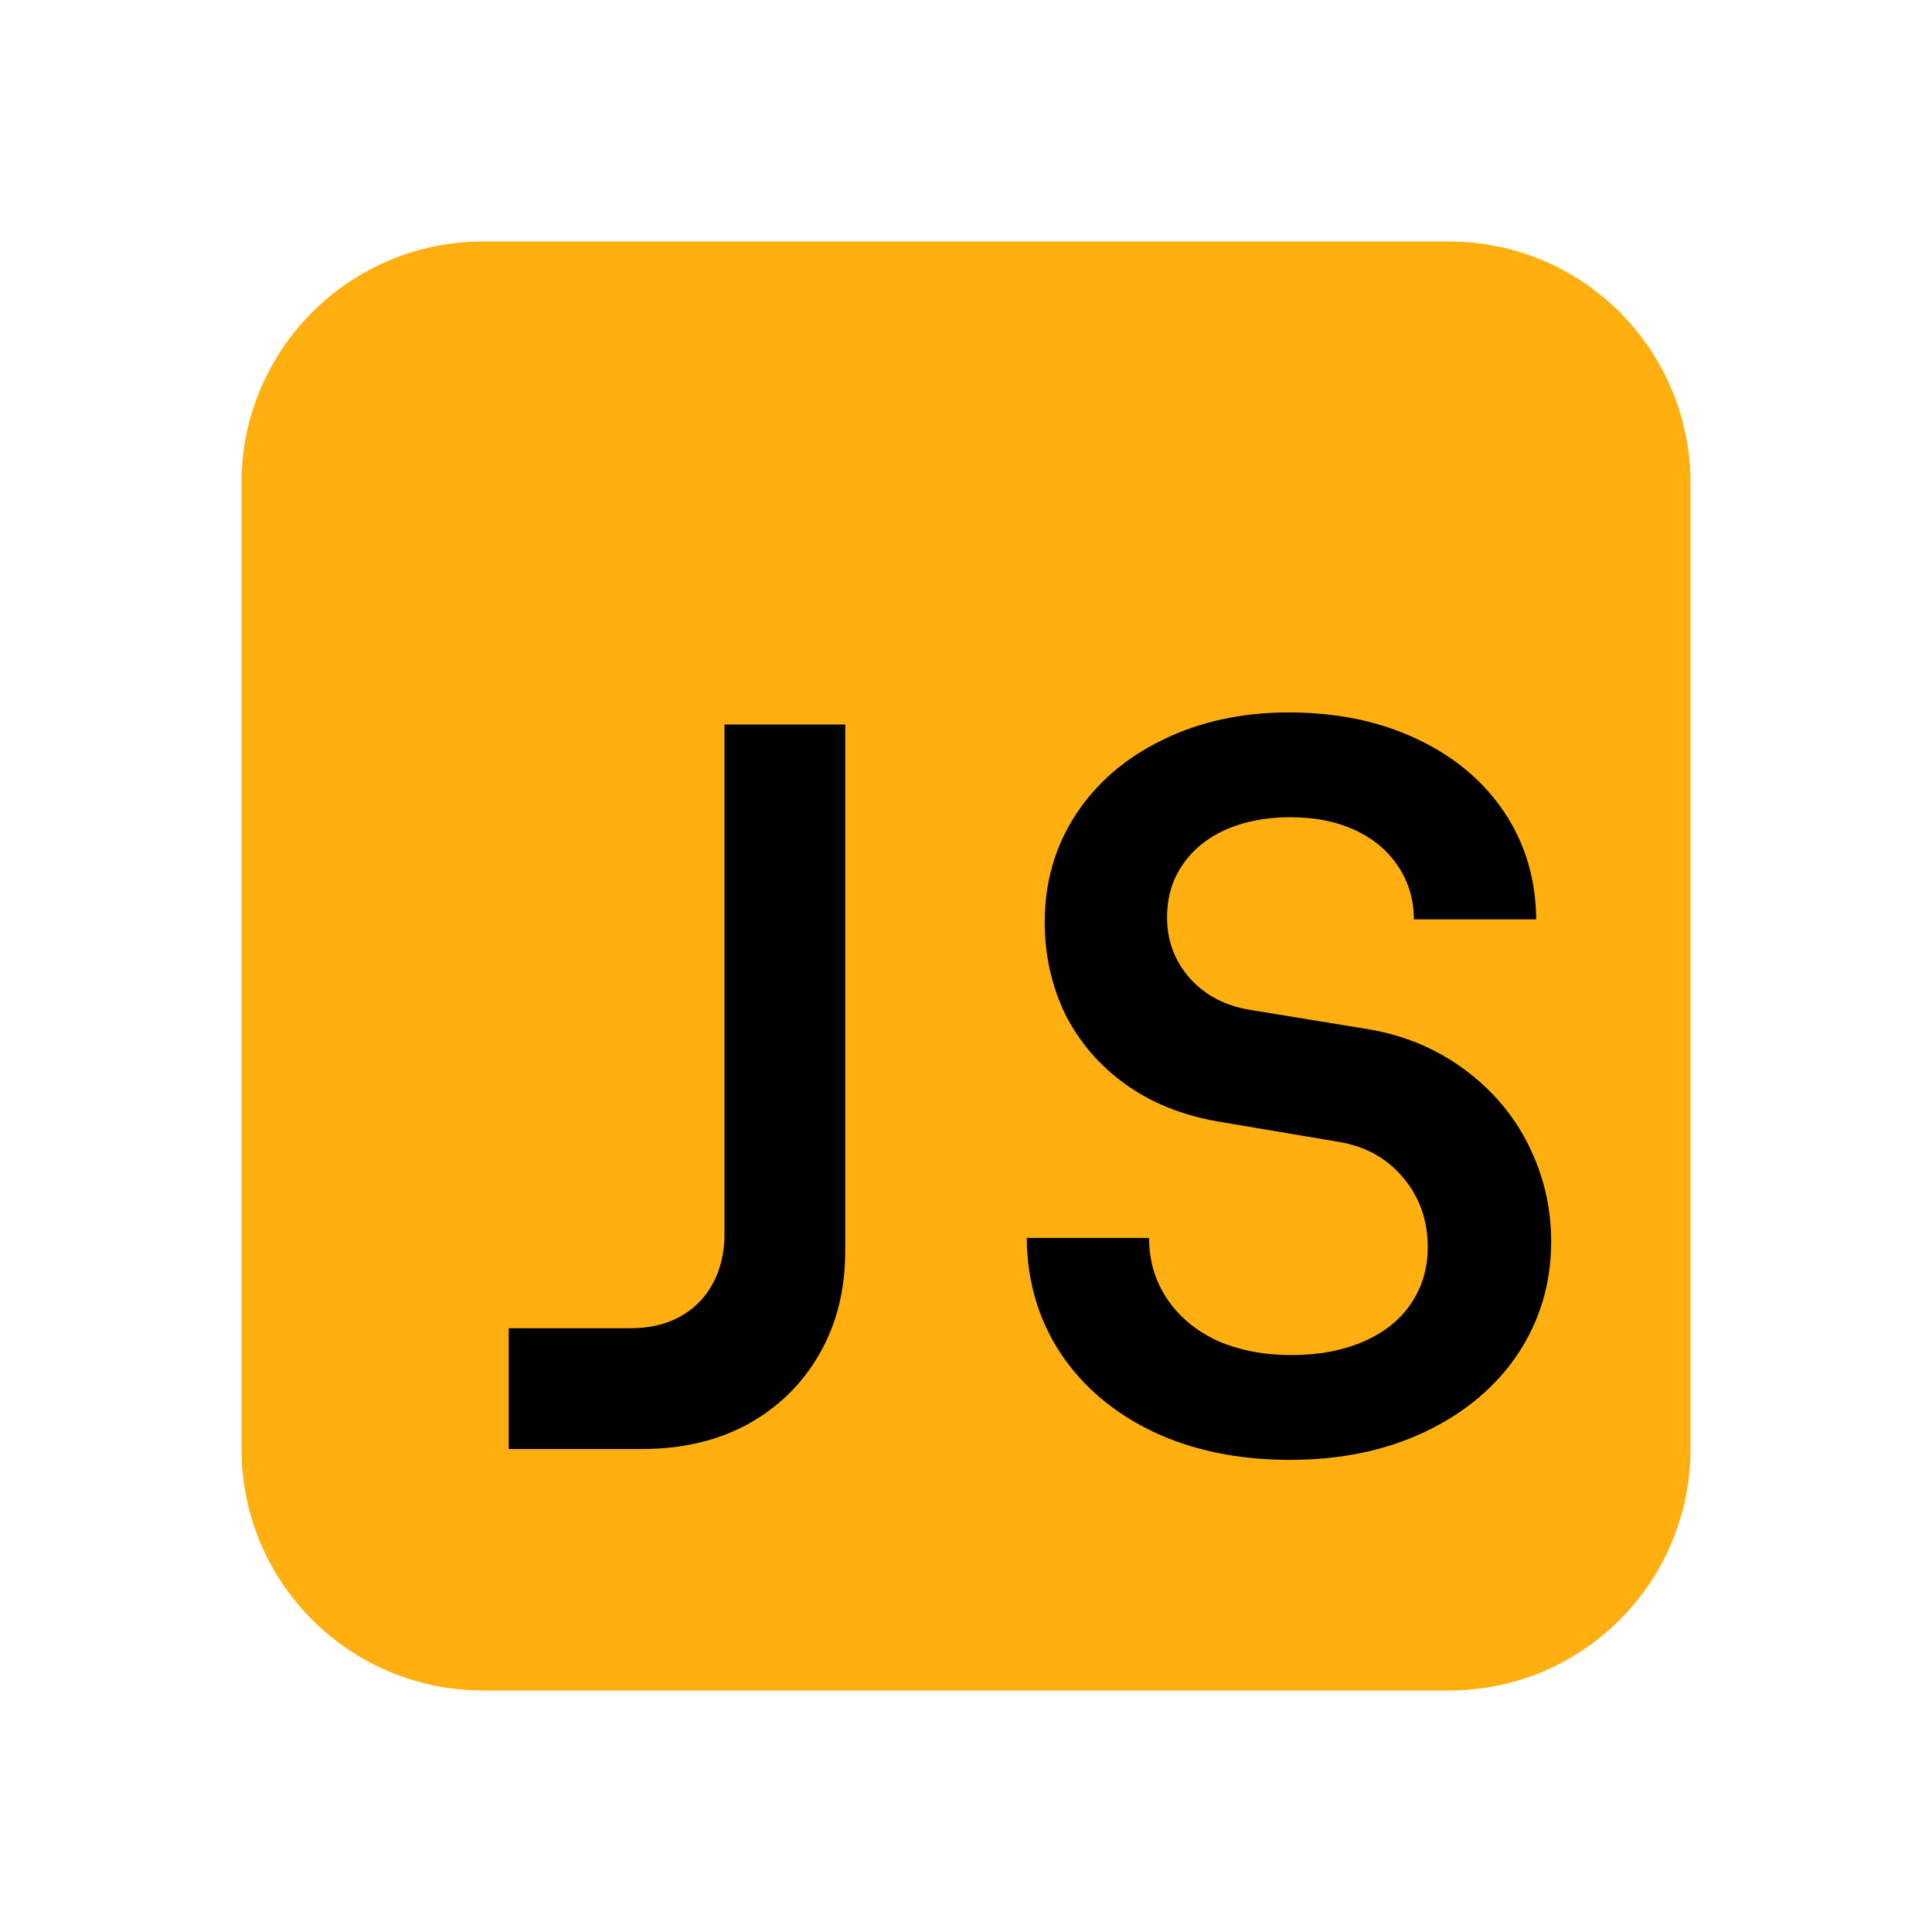
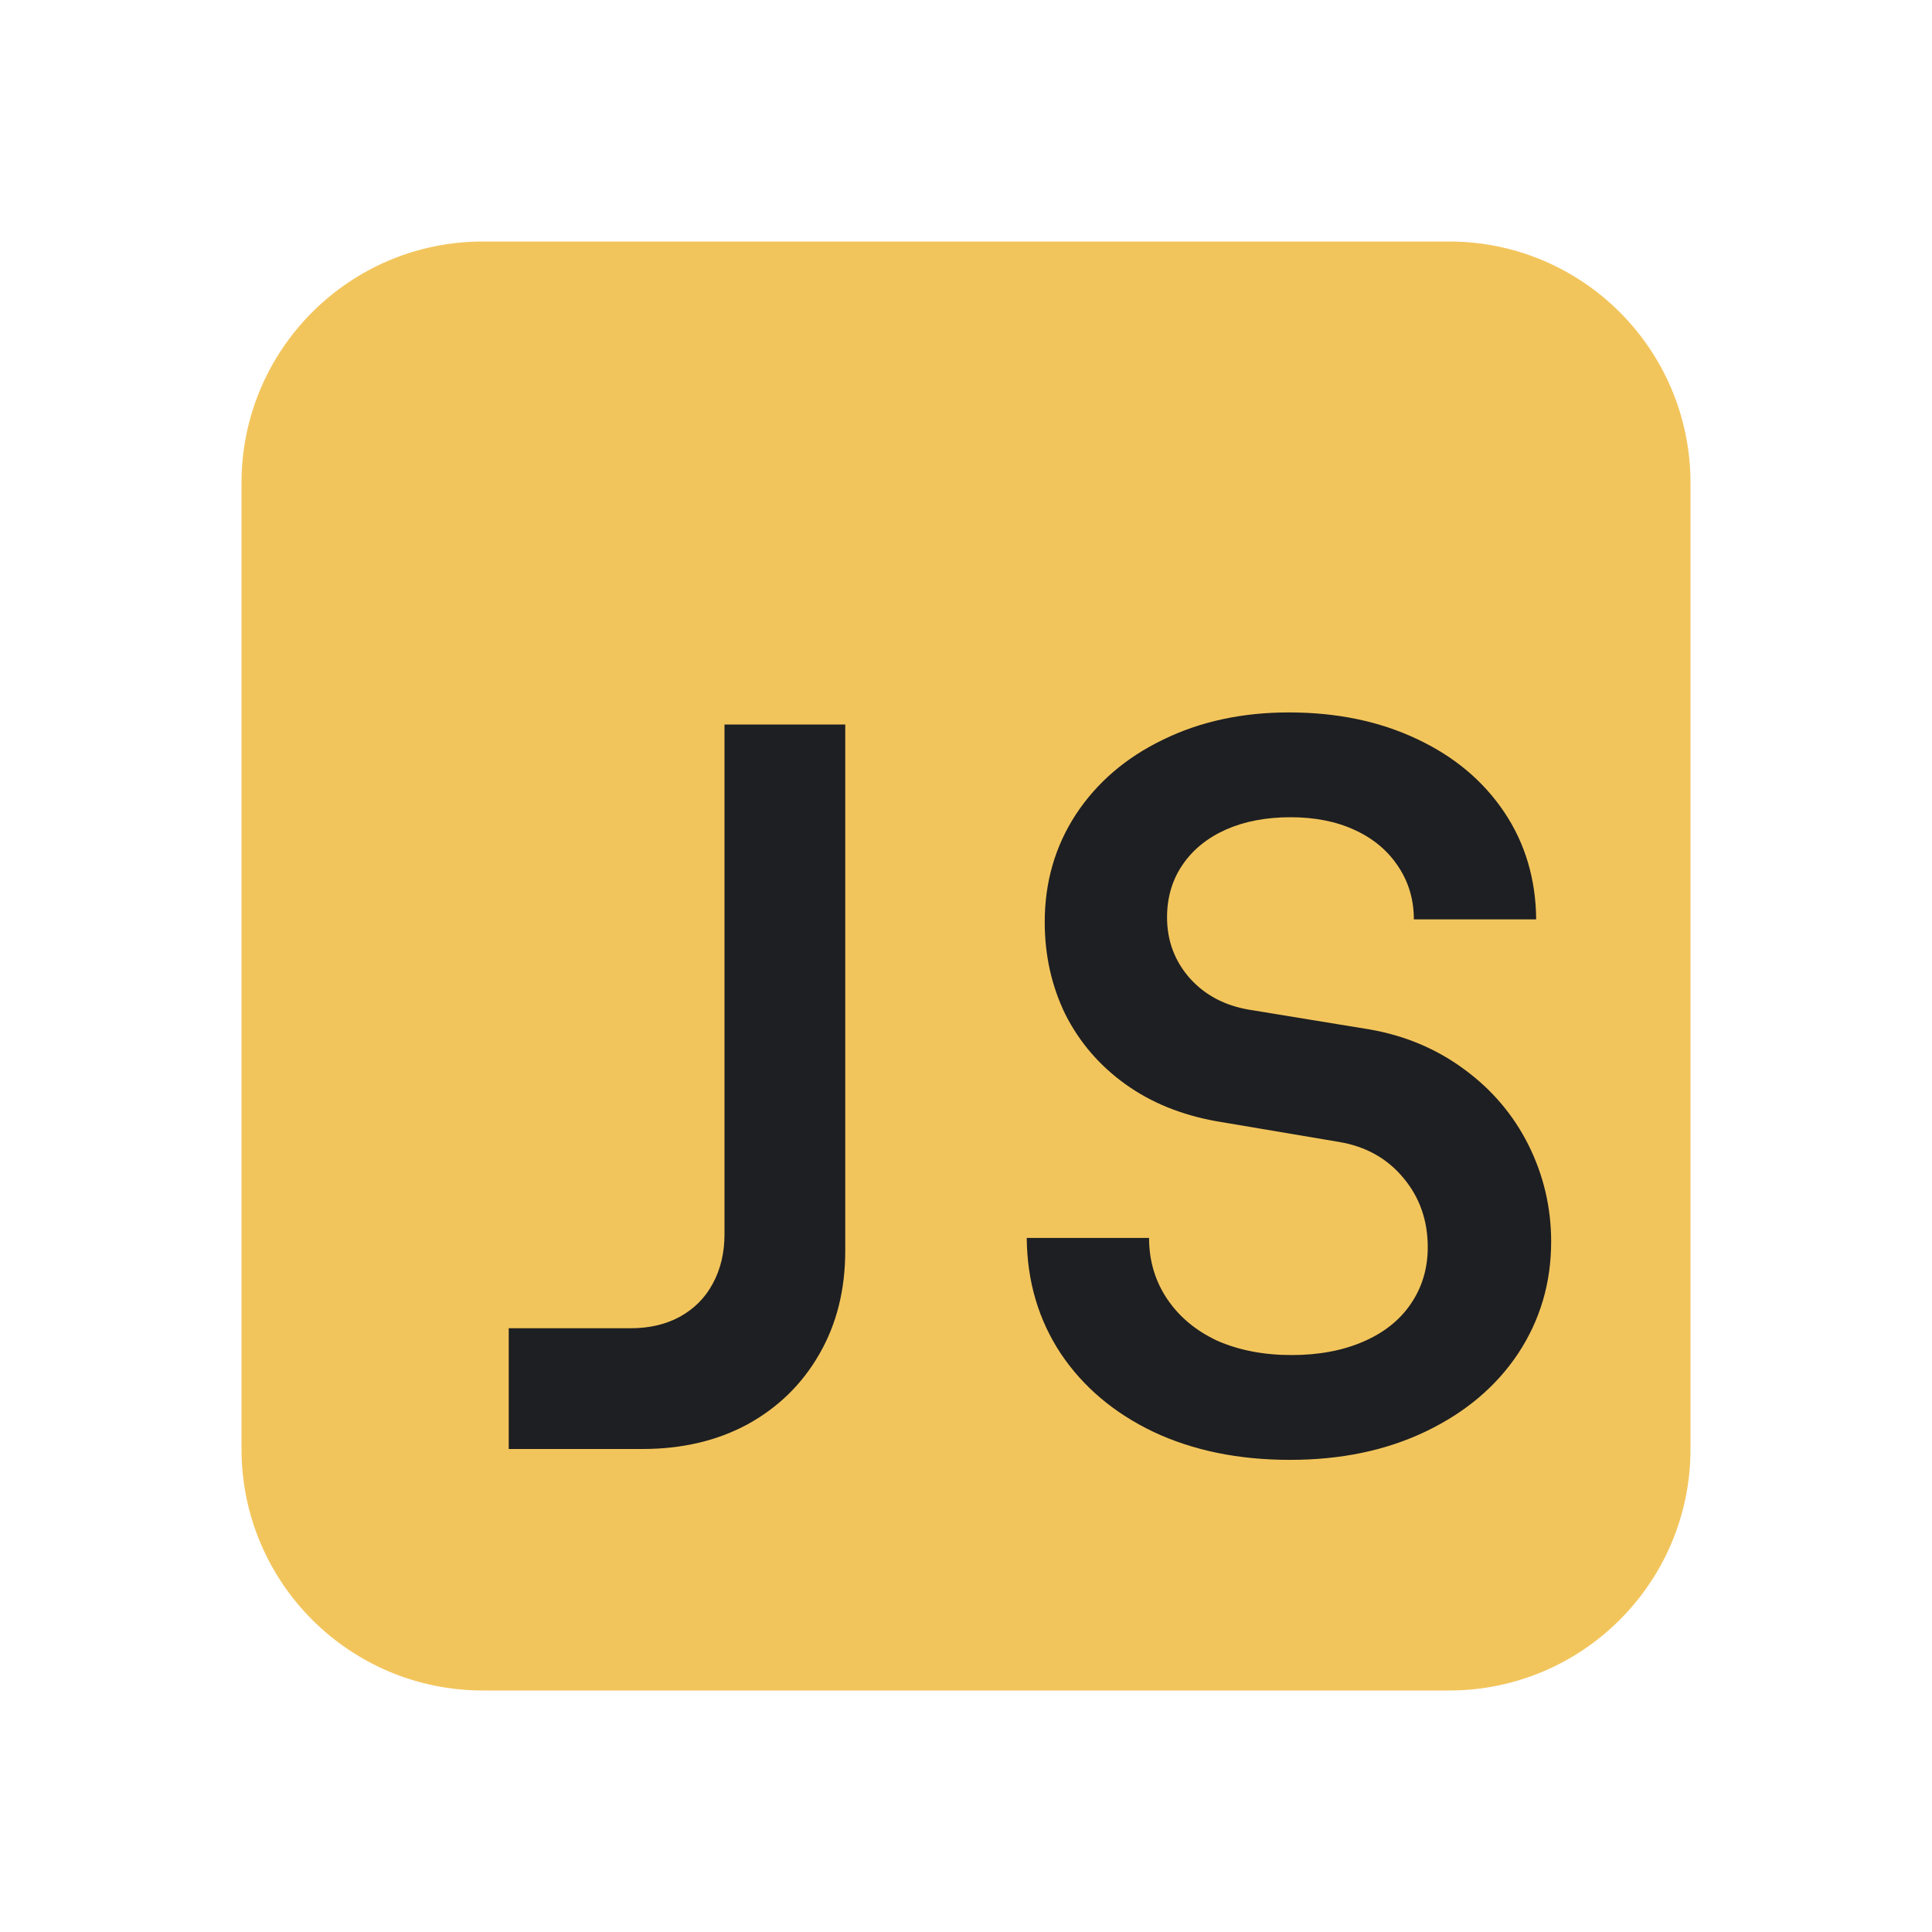
<svg xmlns="http://www.w3.org/2000/svg" width="16" height="16" viewBox="0 0 16 16" fill="none">
-   <path d="M14 4C14 2.895 13.105 2 12 2H4C2.895 2 2 2.895 2 4V12C2 13.105 2.895 14 4 14H12C13.105 14 14 13.105 14 12V4Z" fill="#FFAF0F" />
-   <path d="M9.554 11.859C9.882 12.013 10.258 12.09 10.683 12.09C11.105 12.09 11.479 12.012 11.807 11.855C12.135 11.698 12.39 11.483 12.572 11.21C12.755 10.933 12.846 10.624 12.846 10.282C12.846 10 12.783 9.733 12.658 9.482C12.533 9.232 12.354 9.022 12.124 8.854C11.896 8.686 11.635 8.576 11.341 8.525L10.345 8.362C10.143 8.328 9.979 8.241 9.854 8.102C9.728 7.959 9.665 7.791 9.665 7.597C9.665 7.432 9.708 7.286 9.794 7.161C9.879 7.036 9.999 6.939 10.153 6.87C10.307 6.802 10.485 6.768 10.687 6.768C10.89 6.768 11.068 6.803 11.222 6.875C11.376 6.946 11.495 7.047 11.581 7.178C11.666 7.306 11.709 7.452 11.709 7.614H12.722C12.719 7.281 12.631 6.984 12.457 6.725C12.283 6.466 12.041 6.263 11.73 6.118C11.422 5.973 11.07 5.9 10.674 5.9C10.287 5.9 9.939 5.975 9.631 6.126C9.323 6.275 9.083 6.481 8.909 6.746C8.738 7.009 8.652 7.305 8.652 7.636C8.652 7.912 8.709 8.167 8.823 8.401C8.94 8.632 9.105 8.824 9.319 8.978C9.533 9.132 9.785 9.234 10.076 9.286L11.089 9.457C11.311 9.494 11.489 9.594 11.623 9.756C11.757 9.916 11.824 10.107 11.824 10.329C11.824 10.505 11.777 10.662 11.683 10.799C11.592 10.933 11.461 11.037 11.29 11.111C11.119 11.185 10.921 11.222 10.696 11.222C10.465 11.222 10.26 11.182 10.08 11.103C9.903 11.02 9.765 10.905 9.665 10.756C9.566 10.608 9.516 10.44 9.516 10.252H8.503C8.506 10.611 8.6 10.93 8.785 11.21C8.97 11.486 9.227 11.703 9.554 11.859Z" fill="black" />
-   <path d="M5.222 11H4.213V12H5.32C5.648 12 5.939 11.932 6.192 11.795C6.446 11.655 6.644 11.461 6.786 11.213C6.929 10.965 7 10.68 7 10.358L7 6H6L6 10.222C6 10.376 5.967 10.513 5.902 10.632C5.839 10.749 5.748 10.84 5.628 10.906C5.511 10.969 5.376 11 5.222 11Z" fill="black" />
+   <path d="M14 4C14 2.895 13.105 2 12 2H4C2.895 2 2 2.895 2 4V12C2 13.105 2.895 14 4 14H12C13.105 14 14 13.105 14 12V4Z" fill="#F2C55C" />
+   <path d="M9.554 11.859C9.882 12.013 10.258 12.09 10.683 12.09C11.105 12.09 11.479 12.012 11.807 11.855C12.135 11.698 12.39 11.483 12.572 11.21C12.755 10.933 12.846 10.624 12.846 10.282C12.846 10 12.783 9.733 12.658 9.482C12.533 9.232 12.354 9.022 12.124 8.854C11.896 8.686 11.635 8.576 11.341 8.525L10.345 8.362C10.143 8.328 9.979 8.241 9.854 8.102C9.728 7.959 9.665 7.791 9.665 7.597C9.665 7.432 9.708 7.286 9.794 7.161C9.879 7.036 9.999 6.939 10.153 6.87C10.307 6.802 10.485 6.768 10.687 6.768C10.89 6.768 11.068 6.803 11.222 6.875C11.376 6.946 11.495 7.047 11.581 7.178C11.666 7.306 11.709 7.452 11.709 7.614H12.722C12.719 7.281 12.631 6.984 12.457 6.725C12.283 6.466 12.041 6.263 11.73 6.118C11.422 5.973 11.07 5.9 10.674 5.9C10.287 5.9 9.939 5.975 9.631 6.126C9.323 6.275 9.083 6.481 8.909 6.746C8.738 7.009 8.652 7.305 8.652 7.636C8.652 7.912 8.709 8.167 8.823 8.401C8.94 8.632 9.105 8.824 9.319 8.978C9.533 9.132 9.785 9.234 10.076 9.286L11.089 9.457C11.311 9.494 11.489 9.594 11.623 9.756C11.757 9.916 11.824 10.107 11.824 10.329C11.824 10.505 11.777 10.662 11.683 10.799C11.592 10.933 11.461 11.037 11.29 11.111C11.119 11.185 10.921 11.222 10.696 11.222C10.465 11.222 10.26 11.182 10.08 11.103C9.903 11.02 9.765 10.905 9.665 10.756C9.566 10.608 9.516 10.44 9.516 10.252H8.503C8.506 10.611 8.6 10.93 8.785 11.21C8.97 11.486 9.227 11.703 9.554 11.859Z" fill="#1E1F22" />
+   <path d="M5.222 11H4.213V12H5.32C5.648 12 5.939 11.932 6.192 11.795C6.446 11.655 6.644 11.461 6.786 11.213C6.929 10.965 7 10.68 7 10.358L7 6H6L6 10.222C6 10.376 5.967 10.513 5.902 10.632C5.839 10.749 5.748 10.84 5.628 10.906C5.511 10.969 5.376 11 5.222 11Z" fill="#1E1F22" />
</svg>
